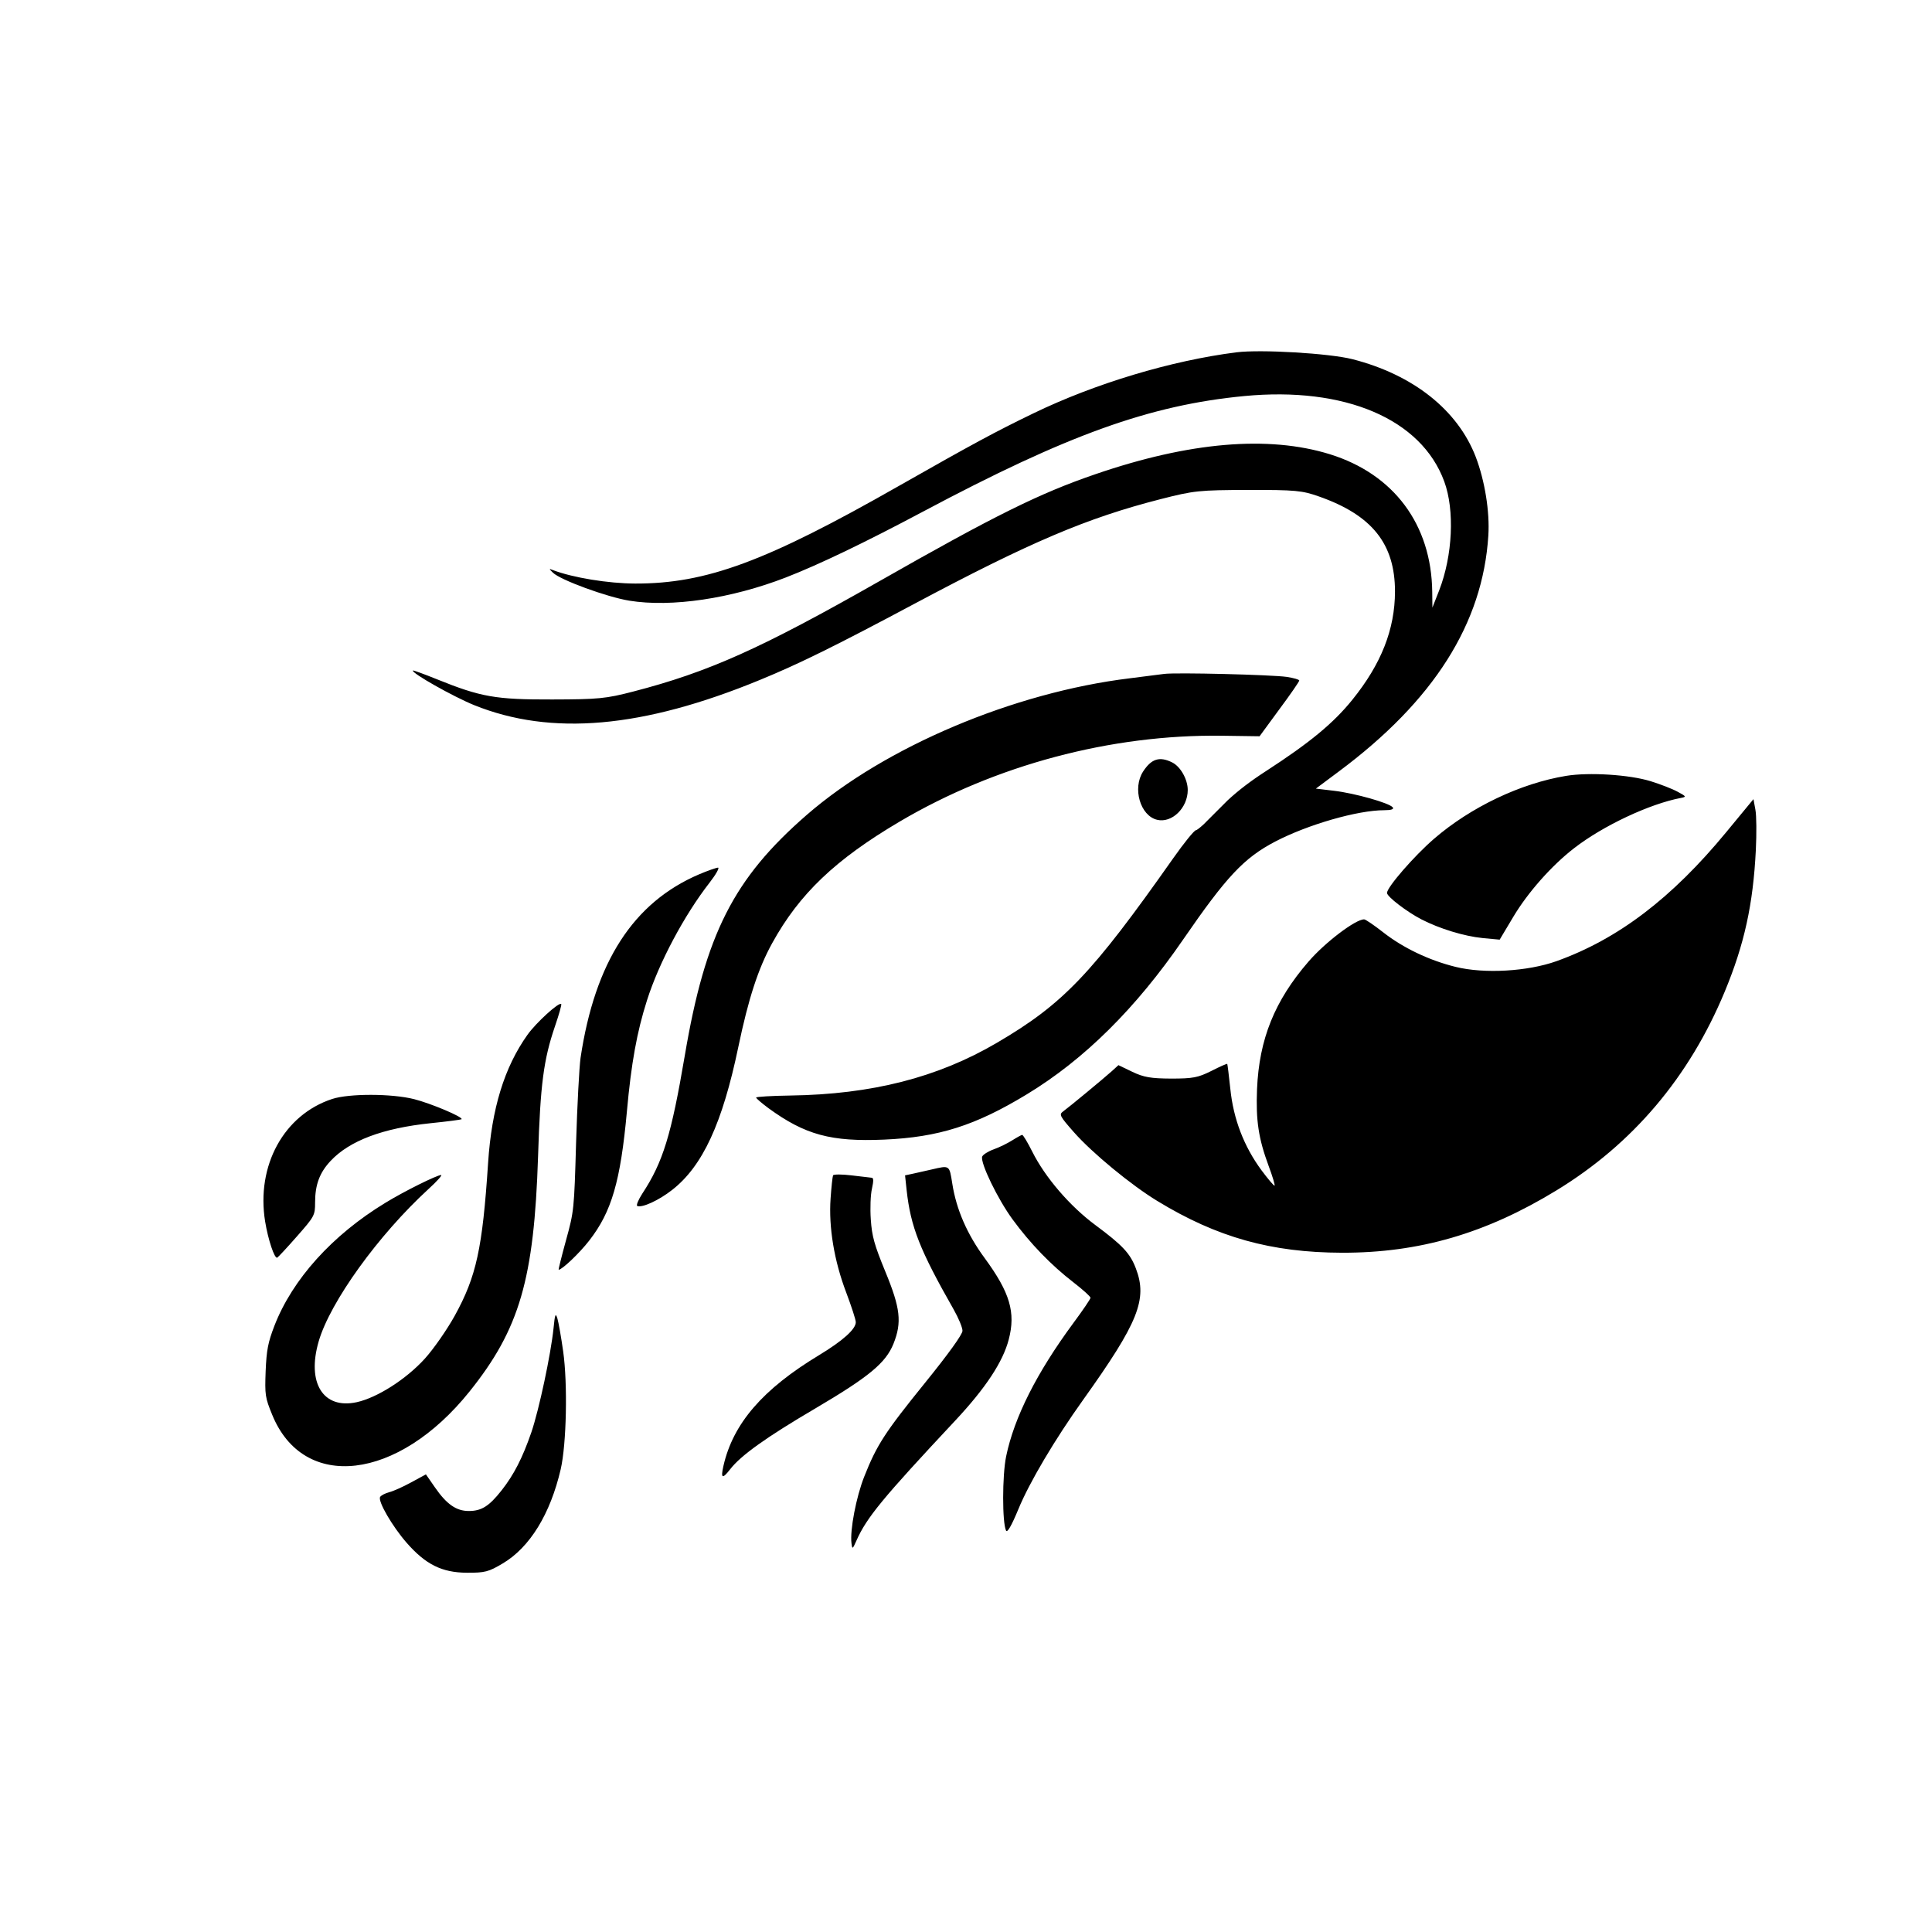
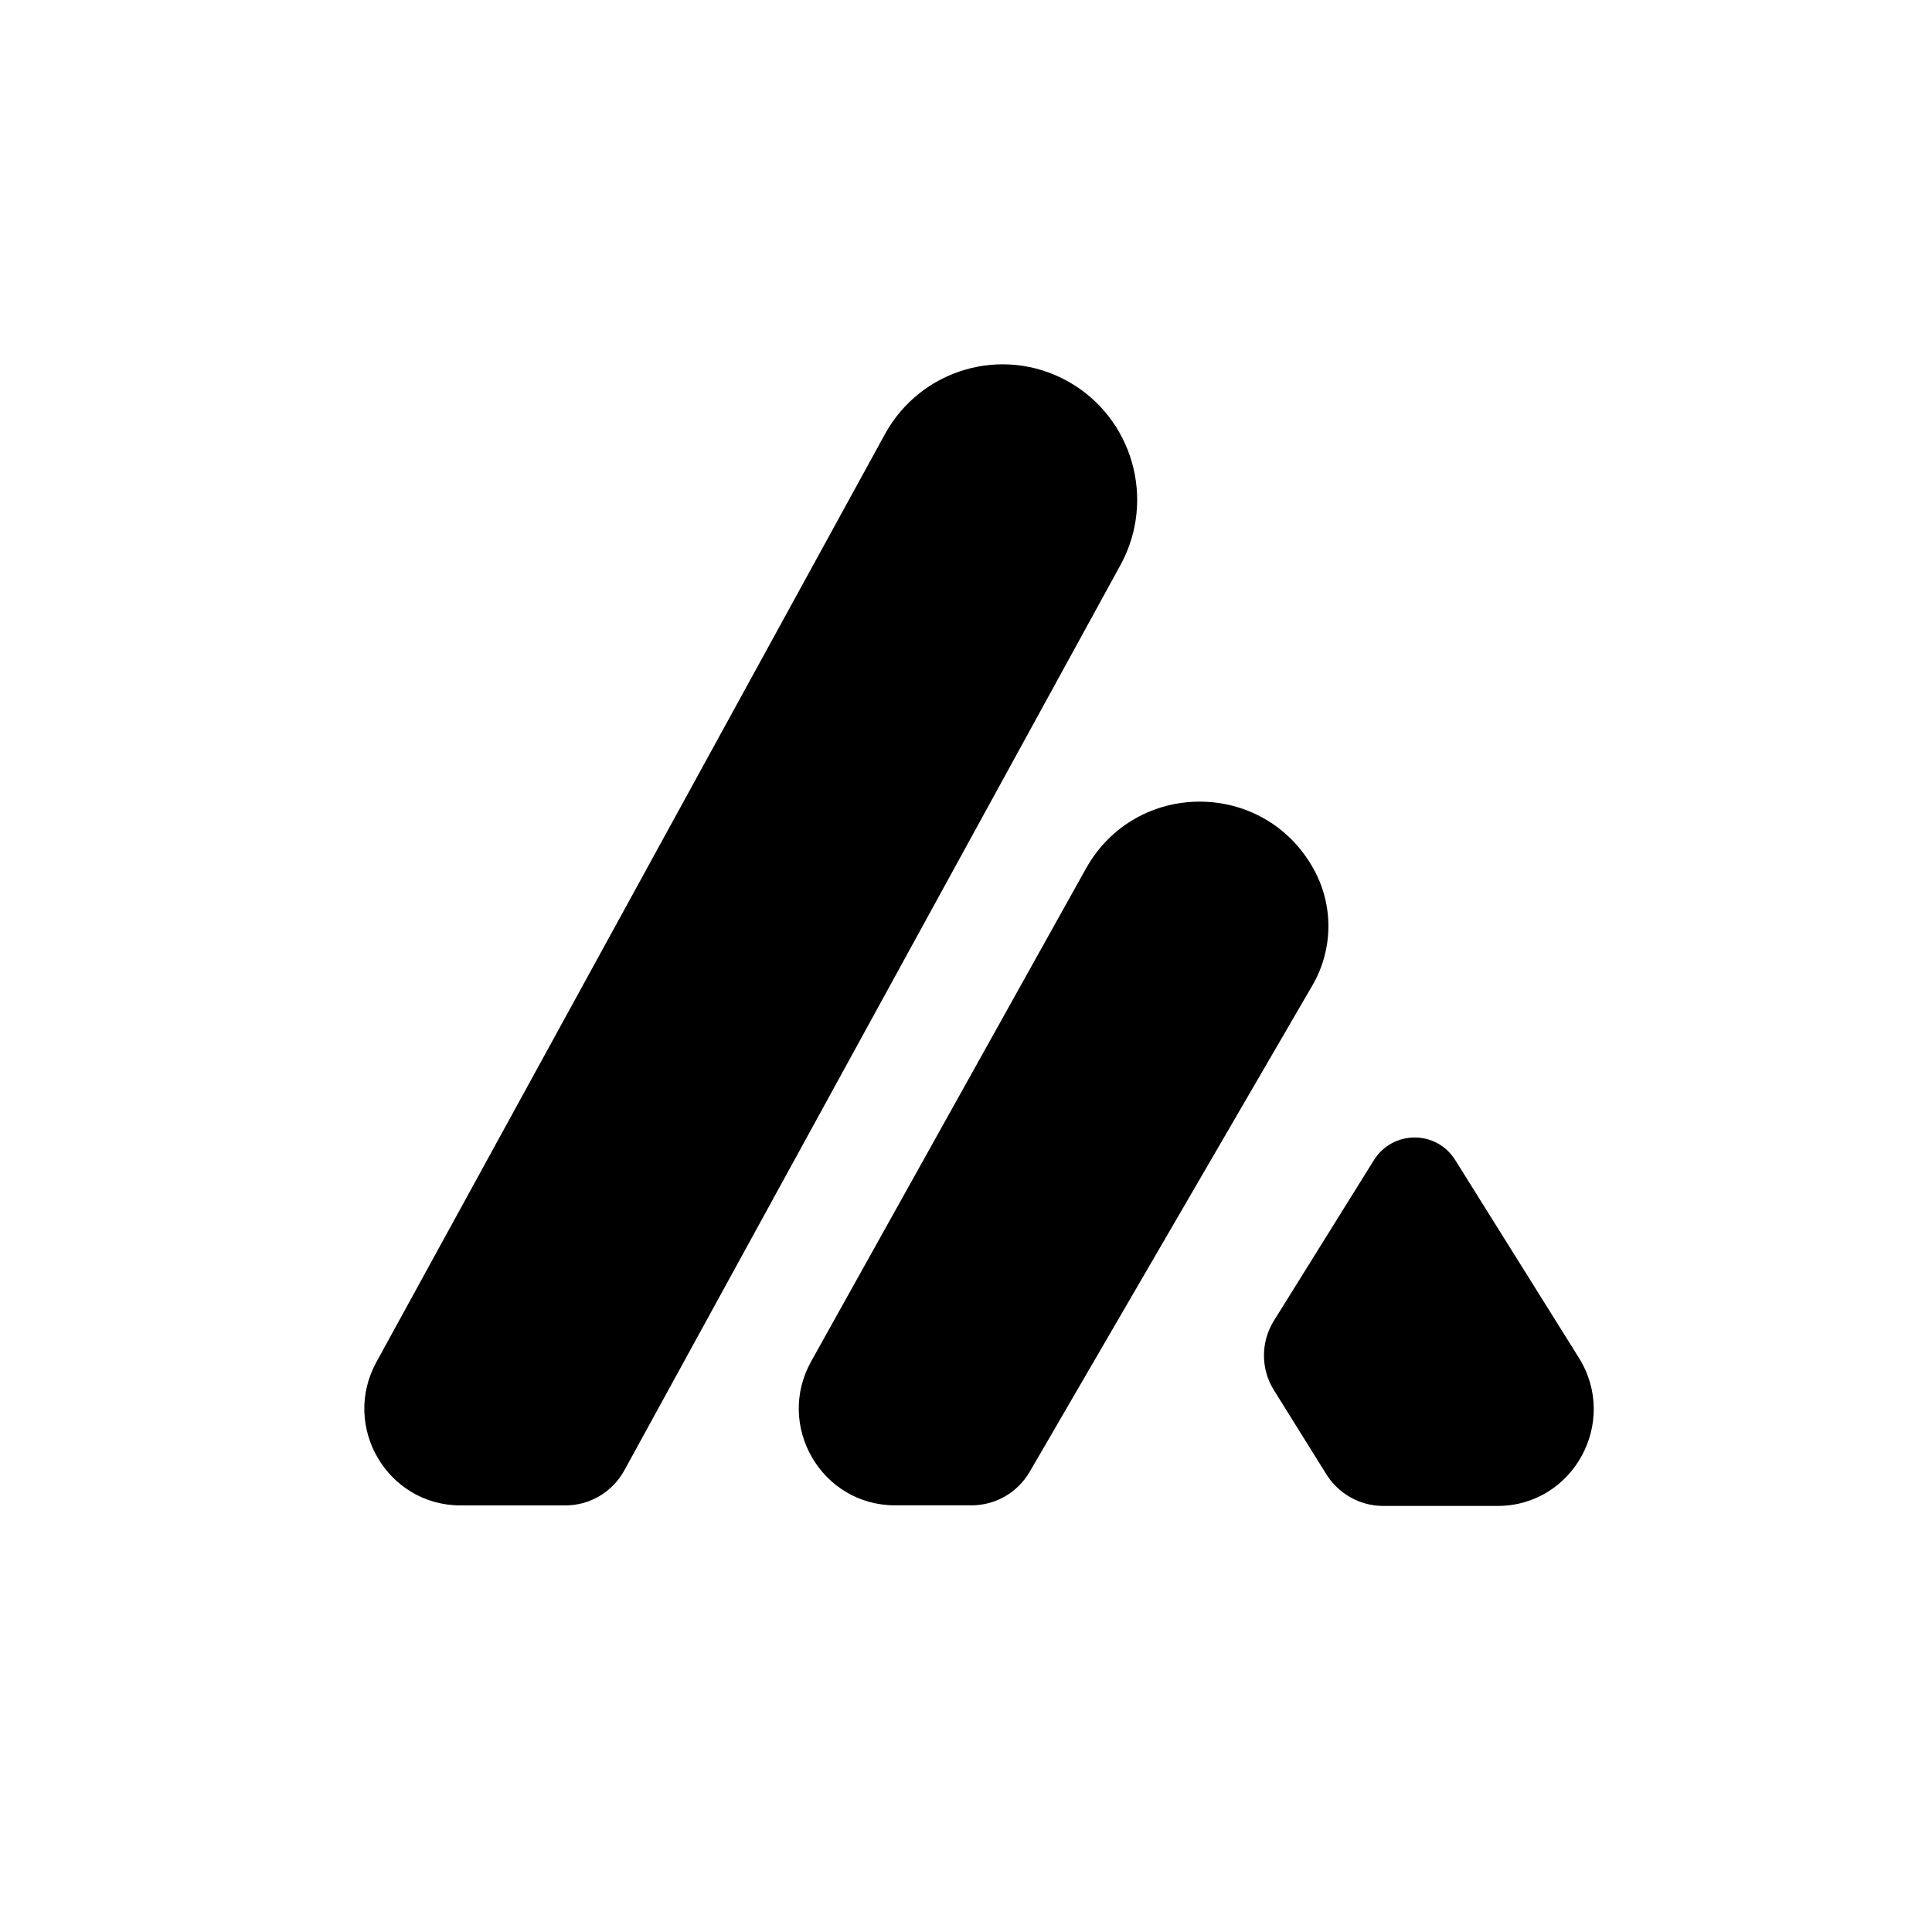
- <svg xmlns="http://www.w3.org/2000/svg" width="22" height="22" viewBox="0 0 22 22" fill="none">
-   <path d="M6.303 15.127C6.319 14.965 6.326 14.947 6.347 15.013C6.36 15.056 6.39 15.226 6.413 15.389C6.465 15.757 6.451 16.442 6.385 16.73C6.267 17.239 6.034 17.62 5.725 17.803C5.564 17.899 5.522 17.91 5.316 17.909C5.031 17.907 4.846 17.815 4.628 17.565C4.467 17.38 4.303 17.098 4.328 17.047C4.337 17.03 4.383 17.005 4.432 16.992C4.48 16.98 4.593 16.929 4.684 16.879L4.85 16.789L4.952 16.936C5.086 17.13 5.196 17.206 5.338 17.206C5.483 17.206 5.569 17.152 5.711 16.972C5.852 16.793 5.95 16.602 6.051 16.309C6.138 16.053 6.272 15.425 6.303 15.127ZM10.609 13.317C10.816 13.269 10.81 13.265 10.844 13.479C10.89 13.772 11.012 14.054 11.214 14.328C11.501 14.72 11.567 14.945 11.487 15.252C11.421 15.507 11.225 15.805 10.876 16.178C10.048 17.063 9.869 17.28 9.752 17.544C9.708 17.643 9.705 17.645 9.696 17.573C9.677 17.425 9.75 17.044 9.841 16.815C9.984 16.454 10.075 16.313 10.533 15.747C10.801 15.416 10.96 15.195 10.96 15.154C10.96 15.117 10.915 15.009 10.86 14.912C10.473 14.233 10.37 13.97 10.324 13.553L10.306 13.384L10.396 13.365C10.446 13.354 10.542 13.332 10.609 13.317ZM11.639 12.923C11.65 12.922 11.702 13.009 11.755 13.115C11.902 13.408 12.182 13.734 12.473 13.95C12.783 14.18 12.869 14.272 12.934 14.443C13.069 14.795 12.963 15.059 12.336 15.937C12.012 16.39 11.722 16.88 11.597 17.184C11.517 17.377 11.47 17.457 11.456 17.429C11.412 17.341 11.412 16.801 11.457 16.584C11.549 16.139 11.806 15.63 12.223 15.065C12.33 14.921 12.418 14.791 12.418 14.778C12.417 14.763 12.329 14.684 12.223 14.602C11.968 14.405 11.733 14.162 11.53 13.885C11.361 13.654 11.162 13.243 11.184 13.171C11.192 13.149 11.251 13.111 11.315 13.088C11.38 13.065 11.475 13.018 11.527 12.985C11.579 12.952 11.629 12.925 11.639 12.923ZM9.695 13.384C9.804 13.397 9.907 13.409 9.925 13.411C9.948 13.412 9.949 13.444 9.929 13.536C9.913 13.603 9.907 13.761 9.916 13.887C9.929 14.078 9.956 14.175 10.081 14.479C10.253 14.896 10.272 15.057 10.174 15.302C10.086 15.52 9.895 15.678 9.286 16.037C8.729 16.364 8.436 16.573 8.315 16.73C8.225 16.846 8.205 16.836 8.238 16.692C8.348 16.209 8.685 15.819 9.329 15.43C9.598 15.267 9.745 15.135 9.745 15.056C9.745 15.027 9.695 14.875 9.636 14.718C9.499 14.358 9.435 13.975 9.458 13.647C9.467 13.516 9.48 13.399 9.486 13.384C9.493 13.371 9.587 13.371 9.695 13.384ZM6.391 11.433C6.397 11.441 6.365 11.554 6.32 11.685C6.19 12.066 6.153 12.345 6.127 13.168C6.082 14.567 5.916 15.135 5.347 15.845C4.531 16.863 3.456 16.988 3.099 16.109C3.019 15.914 3.015 15.883 3.025 15.613C3.035 15.374 3.052 15.286 3.124 15.099C3.329 14.568 3.784 14.063 4.391 13.695C4.605 13.564 4.975 13.381 5.023 13.38C5.04 13.38 4.975 13.453 4.878 13.541C4.309 14.063 3.76 14.824 3.629 15.274C3.491 15.748 3.68 16.05 4.062 15.967C4.295 15.916 4.624 15.706 4.836 15.473C4.936 15.363 5.09 15.142 5.179 14.981C5.424 14.536 5.494 14.219 5.558 13.242C5.599 12.622 5.743 12.154 6.006 11.784C6.103 11.647 6.367 11.406 6.391 11.433ZM8.176 9.88C8.196 9.88 8.153 9.957 8.08 10.051C7.791 10.422 7.504 10.962 7.368 11.389C7.252 11.752 7.188 12.11 7.139 12.652C7.066 13.452 6.965 13.798 6.711 14.125C6.598 14.271 6.4 14.459 6.361 14.459C6.358 14.456 6.395 14.306 6.445 14.124C6.536 13.794 6.538 13.776 6.56 13.012C6.573 12.585 6.596 12.15 6.611 12.045C6.775 10.953 7.211 10.277 7.961 9.956C8.058 9.915 8.155 9.881 8.176 9.88ZM3.783 12.514C3.976 12.451 4.461 12.452 4.715 12.516C4.905 12.564 5.276 12.72 5.256 12.745C5.249 12.75 5.092 12.771 4.904 12.79C4.358 12.847 3.981 12.989 3.765 13.219C3.639 13.353 3.588 13.491 3.588 13.693C3.588 13.839 3.581 13.852 3.382 14.078C3.269 14.207 3.168 14.315 3.157 14.321C3.126 14.336 3.053 14.117 3.019 13.909C2.916 13.272 3.233 12.694 3.783 12.514ZM19.989 9.22C20.002 9.287 20.003 9.493 19.994 9.679C19.963 10.298 19.864 10.752 19.639 11.294C19.235 12.266 18.593 13.025 17.724 13.555C16.92 14.046 16.16 14.267 15.282 14.265C14.475 14.263 13.858 14.09 13.179 13.676C12.881 13.495 12.437 13.129 12.229 12.893C12.066 12.708 12.058 12.691 12.106 12.656C12.176 12.605 12.564 12.284 12.66 12.198L12.736 12.129L12.894 12.205C13.023 12.267 13.106 12.281 13.337 12.282C13.584 12.282 13.642 12.271 13.794 12.195C13.89 12.146 13.971 12.11 13.975 12.115C13.978 12.12 13.994 12.248 14.01 12.4C14.045 12.742 14.164 13.053 14.364 13.325C14.44 13.427 14.507 13.506 14.514 13.501C14.52 13.494 14.49 13.394 14.447 13.279C14.33 12.963 14.3 12.76 14.314 12.403C14.338 11.833 14.514 11.396 14.9 10.95C15.09 10.73 15.437 10.467 15.534 10.469C15.551 10.47 15.648 10.536 15.75 10.616C15.977 10.794 16.274 10.936 16.575 11.01C16.903 11.091 17.396 11.062 17.724 10.945C18.424 10.694 19.036 10.229 19.656 9.477L19.967 9.1L19.989 9.22ZM13.256 7.674C13.387 7.656 14.479 7.683 14.653 7.708C14.731 7.72 14.794 7.738 14.795 7.749C14.795 7.761 14.693 7.909 14.568 8.077L14.343 8.384L13.914 8.378C12.651 8.361 11.335 8.712 10.244 9.356C9.512 9.788 9.102 10.179 8.793 10.74C8.635 11.026 8.523 11.368 8.407 11.924C8.226 12.792 8.001 13.278 7.655 13.549C7.502 13.669 7.314 13.755 7.257 13.733C7.242 13.727 7.268 13.663 7.314 13.592C7.55 13.233 7.644 12.926 7.798 12.019C8.032 10.637 8.353 10.004 9.187 9.279C10.08 8.503 11.543 7.885 12.864 7.724C13.027 7.704 13.204 7.681 13.256 7.674ZM14.079 4.012C14.355 3.977 15.137 4.023 15.4 4.09C16.093 4.267 16.6 4.67 16.805 5.204C16.908 5.475 16.965 5.826 16.948 6.098C16.885 7.1 16.327 7.98 15.244 8.786L14.984 8.98L15.193 9.005C15.428 9.033 15.818 9.143 15.859 9.193C15.877 9.214 15.844 9.226 15.763 9.226C15.46 9.226 14.896 9.388 14.521 9.583C14.164 9.77 13.966 9.982 13.473 10.698C12.933 11.484 12.346 12.065 11.693 12.461C11.107 12.817 10.688 12.95 10.067 12.977C9.464 13.003 9.168 12.923 8.752 12.62C8.675 12.563 8.612 12.509 8.61 12.498C8.61 12.489 8.785 12.478 8.998 12.475C9.926 12.462 10.678 12.27 11.351 11.875C12.106 11.433 12.43 11.094 13.359 9.774C13.482 9.599 13.599 9.455 13.618 9.454C13.627 9.454 13.66 9.429 13.705 9.388L13.98 9.113C14.102 9 14.246 8.89 14.417 8.78C14.915 8.457 15.183 8.236 15.398 7.97C15.728 7.562 15.884 7.167 15.885 6.736C15.885 6.192 15.623 5.865 15.018 5.653C14.828 5.586 14.752 5.578 14.214 5.579C13.652 5.581 13.598 5.586 13.215 5.684C12.375 5.899 11.732 6.172 10.402 6.881C9.521 7.351 9.094 7.562 8.652 7.743C7.318 8.292 6.278 8.384 5.398 8.029C5.16 7.932 4.681 7.662 4.702 7.635C4.706 7.631 4.83 7.676 4.978 7.736C5.476 7.937 5.644 7.967 6.288 7.965C6.812 7.964 6.901 7.955 7.206 7.876C8.069 7.653 8.67 7.383 10.014 6.618C11.327 5.87 11.839 5.617 12.473 5.4C13.544 5.032 14.442 4.956 15.142 5.172C15.871 5.398 16.3 5.972 16.309 6.739L16.311 6.919L16.388 6.723C16.542 6.325 16.566 5.81 16.446 5.483C16.185 4.771 15.315 4.4 14.168 4.51C13.093 4.613 12.155 4.951 10.514 5.824C9.849 6.178 9.324 6.43 8.948 6.576C8.326 6.817 7.647 6.918 7.166 6.84C6.912 6.799 6.379 6.604 6.296 6.521C6.249 6.475 6.25 6.473 6.297 6.492C6.523 6.578 6.925 6.644 7.233 6.645C8.042 6.647 8.721 6.396 10.231 5.536C11.085 5.051 11.325 4.921 11.767 4.707C12.469 4.367 13.338 4.106 14.079 4.012ZM17.833 8.835C18.094 8.792 18.556 8.821 18.797 8.896C18.907 8.93 19.046 8.984 19.104 9.016C19.203 9.069 19.205 9.074 19.142 9.086C18.786 9.153 18.253 9.403 17.924 9.659C17.67 9.855 17.399 10.161 17.234 10.437L17.077 10.7L16.884 10.682C16.672 10.661 16.391 10.575 16.184 10.468C16.017 10.381 15.794 10.21 15.794 10.168C15.794 10.103 16.103 9.747 16.329 9.552C16.748 9.19 17.316 8.92 17.833 8.835ZM13.017 8.785C13.112 8.639 13.205 8.61 13.35 8.683C13.444 8.731 13.525 8.876 13.525 8.996C13.525 9.2 13.344 9.376 13.176 9.335C12.984 9.289 12.893 8.975 13.017 8.785Z" fill="black" />
+ <svg xmlns="http://www.w3.org/2000/svg" xmlns:xlink="http://www.w3.org/1999/xlink" width="22px" height="22px" viewBox="0 0 22 22" version="1.1">
+   <defs>
+     <path d="M0,0 L22,0 L22,22 L0,22 L0,0 Z" id="path-1" />
+   </defs>
+   <g id="tray-icon-template" stroke="none" fill="none" xlink:href="#path-1" fill-rule="evenodd" stroke-width="1">
+     <g id="编组" transform="translate(0.1484, -0.8516)" fill="#000000">
+       <g transform="translate(4, 5)" id="路径">
+         <path d="M8.217,5.743 C8.786,4.724 10.245,4.726 10.81,5.747 C11.039,6.16 11.034,6.663 10.797,7.071 L7.577,12.611 C7.439,12.848 7.187,12.993 6.915,12.993 L6.043,12.993 C5.207,12.993 4.679,12.087 5.089,11.353 L8.217,5.743 Z" />
+         <path d="M11.496,9.063 C11.711,8.719 12.209,8.718 12.423,9.062 L13.83,11.312 C14.289,12.046 13.765,13 12.904,13 L11.603,13 C11.339,13 11.094,12.863 10.954,12.638 L10.357,11.68 C10.207,11.439 10.207,11.133 10.357,10.892 L11.496,9.063 Z" />
+         <path d="M5.927,0.798 C6.335,0.052 7.267,-0.219 8.008,0.192 C8.749,0.603 9.019,1.541 8.61,2.287 L2.961,12.595 C2.826,12.841 2.569,12.994 2.29,12.994 L1.096,12.994 C0.263,12.994 -0.265,12.095 0.138,11.361 L5.927,0.798 Z" fill-rule="nonzero" />
+       </g>
+     </g>
+   </g>
</svg>
